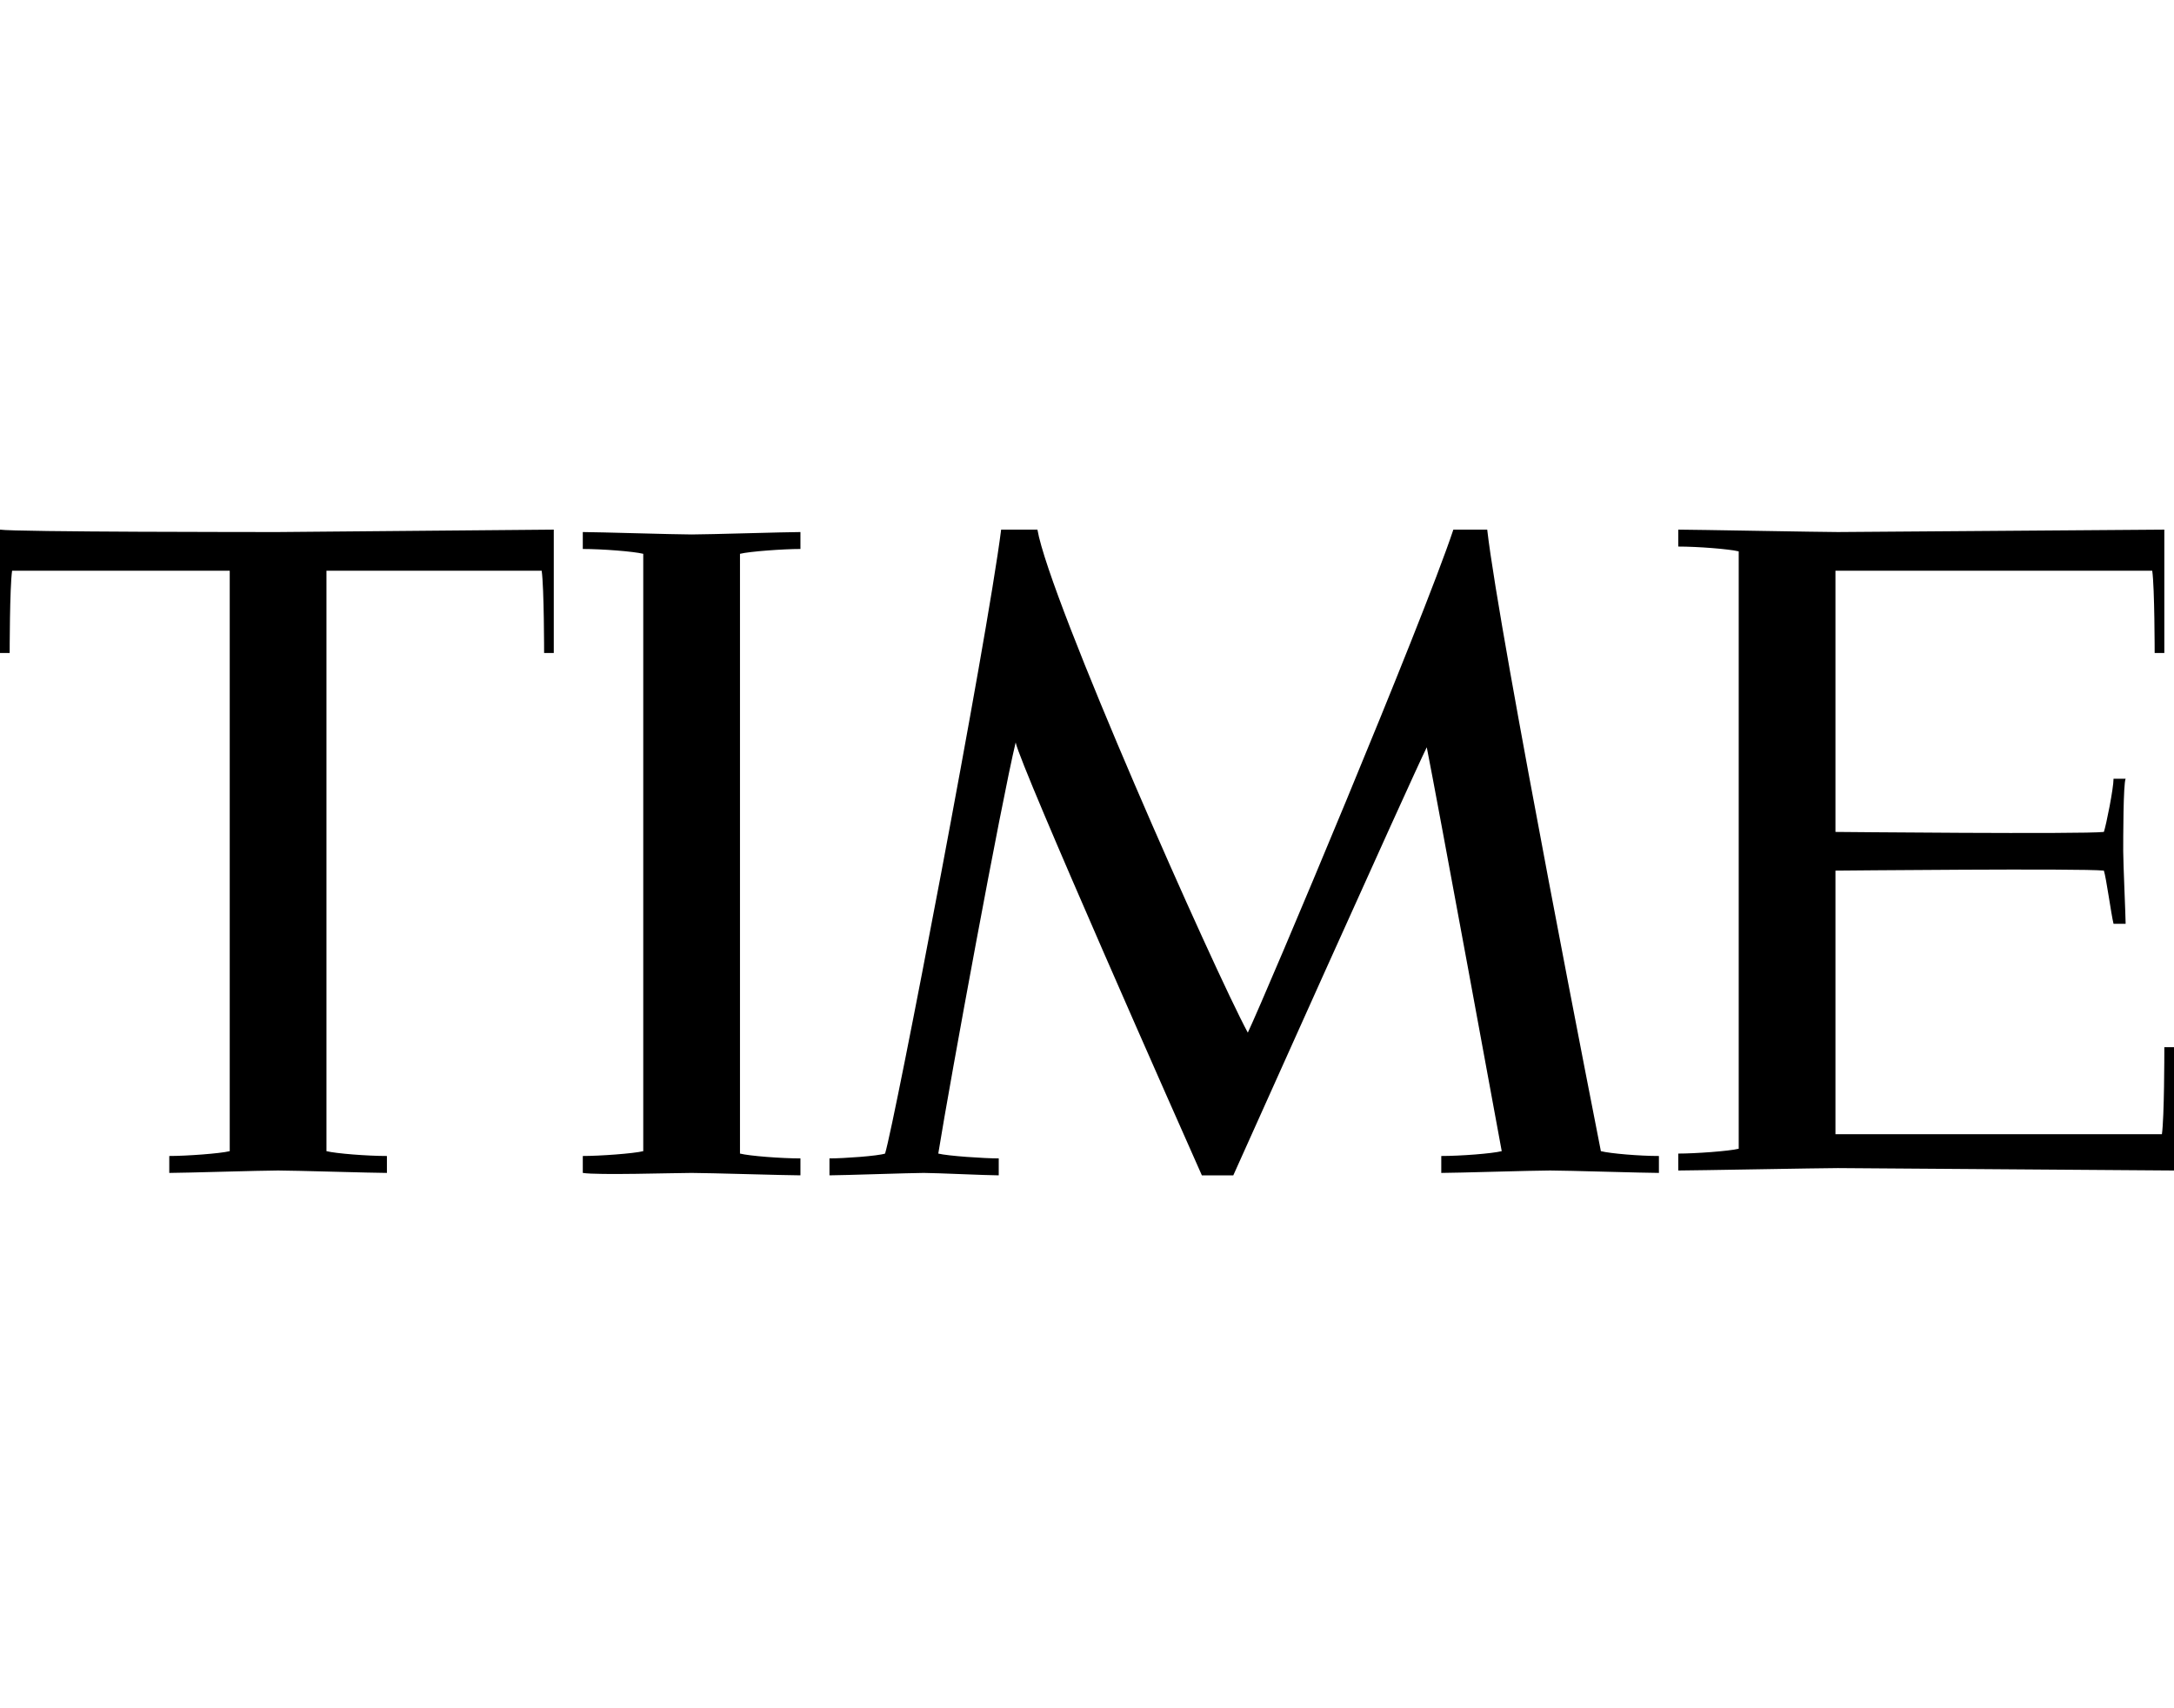
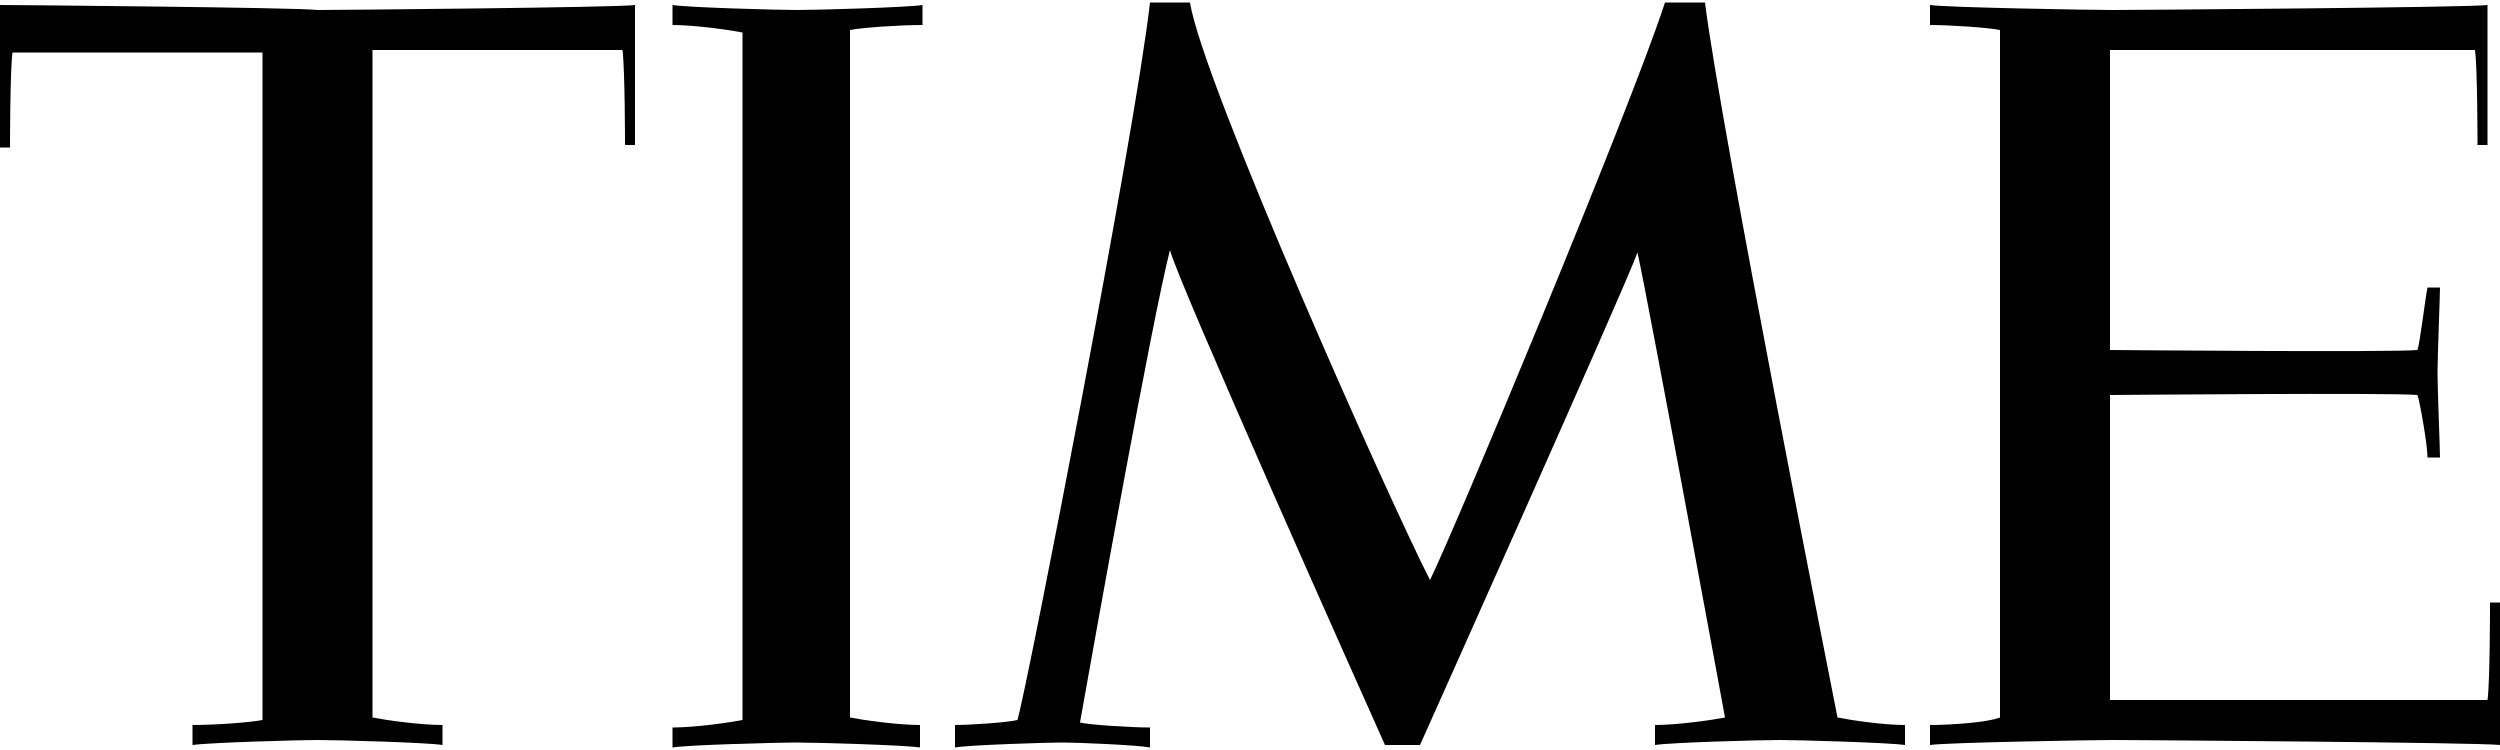
- <svg xmlns="http://www.w3.org/2000/svg" version="1.1" id="Layer_1" x="0px" y="0px" viewBox="0 0 89.9 70.6" enable-background="new 0 0 89.9 70.6" xml:space="preserve">
+ <svg xmlns="http://www.w3.org/2000/svg" version="1.1" id="Layer_1" x="0px" y="0px" width="100px" height="30px" viewBox="0 0 100 30" enable-background="new 0 0 100 30" xml:space="preserve">
  <g>
-     <path fill-rule="evenodd" clip-rule="evenodd" d="M28.6,48.5c0.7,0,3.9,0.1,4.5,0.1v-0.7c-0.8,0-2.1-0.1-2.5-0.2V22.9   c0.4-0.1,1.8-0.2,2.5-0.2v-0.7c-0.6,0-3.8,0.1-4.5,0.1c-0.7,0-3.9-0.1-4.5-0.1v0.7c0.8,0,2.1,0.1,2.5,0.2v24.7   c-0.4,0.1-1.8,0.2-2.5,0.2v0.7C24.7,48.6,27.9,48.5,28.6,48.5L28.6,48.5z" />
-     <path fill-rule="evenodd" clip-rule="evenodd" d="M13.4,23.6c0.6,0,6.9,0,9,0c0.1,0.7,0.1,3.4,0.1,3.4h0.4v-5.1   c-0.6,0-10.8,0.1-11.4,0.1S0.6,22,0,21.9V27h0.4c0,0,0-2.7,0.1-3.4c2.1,0,8.4,0,9,0v24c-0.4,0.1-1.8,0.2-2.5,0.2v0.7   c0.6,0,3.8-0.1,4.5-0.1s3.9,0.1,4.5,0.1v-0.7c-0.8,0-2.1-0.1-2.5-0.2V23.6L13.4,23.6z" />
-     <path fill-rule="evenodd" clip-rule="evenodd" d="M36.6,47.7c0.4-1.3,4.2-21.1,4.8-25.8h1.5c0.5,2.9,7.3,18.2,8.7,20.8   c0.8-1.7,7.2-16.9,8.5-20.8h1.4c0.5,4.4,4.7,25.7,4.7,25.7c0.4,0.1,1.6,0.2,2.4,0.2v0.7c-0.6,0-3.8-0.1-4.5-0.1   c-0.7,0-3.9,0.1-4.5,0.1v-0.7c0.8,0,2.1-0.1,2.5-0.2c0,0-2.7-14.7-3.1-16.7C58.4,32.1,51,48.6,51,48.6h-1.3   c-0.8-1.8-7.5-16.9-7.7-17.9c-0.6,2.5-2.7,13.9-3.2,17c0.4,0.1,1.9,0.2,2.5,0.2v0.7c-0.5,0-2.6-0.1-3.1-0.1c-0.5,0-3.4,0.1-3.9,0.1   v-0.7C34.9,47.9,36.3,47.8,36.6,47.7L36.6,47.7z" />
-     <path fill-rule="evenodd" clip-rule="evenodd" d="M89.5,43.5c0,0,0,2.7-0.1,3.4c-2.1,0-13,0-13.5,0V36c0.1,0,10.2-0.1,11.1,0   c0.1,0.3,0.3,1.8,0.4,2.2h0.5c0-0.3-0.1-2.5-0.1-3c0-0.5,0-2.8,0.1-3h-0.5c0,0.4-0.3,1.9-0.4,2.2c-0.9,0.1-11,0-11.1,0V23.6   c0.6,0,11,0,13.1,0c0.1,0.7,0.1,3.4,0.1,3.4h0.4v-5.1c-0.6,0-12.8,0.1-13.5,0.1c-0.7,0-6-0.1-6.6-0.1v0.7c0.8,0,2.1,0.1,2.5,0.2   v24.7c-0.4,0.1-1.8,0.2-2.5,0.2v0.7c0.6,0,5.9-0.1,6.6-0.1c0.7,0,13.3,0.1,13.9,0.1v-5.1H89.5z" />
+     <path fill-rule="evenodd" clip-rule="evenodd" d="M31.8,29.7c0.8,0,4.4,0.1,5,0.2V29c-0.9,0-2.3-0.2-2.8-0.3V1.2   C34.5,1.1,36,1,36.9,1V0.2c-0.6,0.1-4.3,0.2-5,0.2c-0.8,0-4.4-0.1-5-0.2V1c0.9,0,2.3,0.2,2.8,0.3v27.5c-0.5,0.1-1.9,0.3-2.8,0.3   v0.8C27.4,29.8,31.1,29.7,31.8,29.7L31.8,29.7z" />
+     <path fill-rule="evenodd" clip-rule="evenodd" d="M14.9,2c0.6,0,7.6,0,10,0C25,2.8,25,5.8,25,5.8h0.4V0.2c-0.6,0.1-12,0.2-12.7,0.2   C12,0.3,0.6,0.2,0,0.2v5.7h0.4c0,0,0-3.1,0.1-3.8c2.4,0,9.4,0,10,0v26.7C10,28.9,8.6,29,7.7,29v0.8c0.7-0.1,4.3-0.2,5-0.2   c0.8,0,4.4,0.1,5,0.2V29c-0.9,0-2.3-0.2-2.8-0.3V2L14.9,2z" />
+     <path fill-rule="evenodd" clip-rule="evenodd" d="M40.7,28.8c0.4-1.4,4.7-23.4,5.3-28.7h1.6c0.5,3.2,8.1,20.2,9.6,23.1   c0.9-1.8,8-18.8,9.4-23.1h1.6c0.6,4.9,5.3,28.6,5.3,28.6c0.5,0.1,1.8,0.3,2.7,0.3v0.8c-0.7-0.1-4.3-0.2-5-0.2c-0.8,0-4.4,0.1-5,0.2   V29c0.9,0,2.3-0.2,2.8-0.3c0,0-3-16.3-3.5-18.6c-0.5,1.4-8.7,19.7-8.7,19.7h-1.4C54.5,27.8,47,11,46.8,10c-0.7,2.7-3,15.5-3.6,18.9   c0.4,0.1,2.1,0.2,2.8,0.2v0.8c-0.5-0.1-2.9-0.2-3.5-0.2c-0.6,0-3.8,0.1-4.3,0.2V29C38.8,29,40.3,28.9,40.7,28.8L40.7,28.8z" />
+     <path fill-rule="evenodd" clip-rule="evenodd" d="M99.6,24.2c0,0,0,3.1-0.1,3.8c-2.4,0-14.5,0-15.1,0V15.8c0.1,0,11.3-0.1,12.3,0   c0.1,0.3,0.4,2,0.4,2.5h0.5c0-0.3-0.1-2.8-0.1-3.4c0-0.6,0.1-3.1,0.1-3.4h-0.5c-0.1,0.5-0.3,2.2-0.4,2.5c-1,0.1-12.2,0-12.3,0V2   C85,2,96.7,2,99,2c0.1,0.7,0.1,3.8,0.1,3.8h0.4V0.2c-0.6,0.1-14.3,0.2-15,0.2c-0.8,0-6.7-0.1-7.3-0.2V1C78,1,79.5,1.1,80,1.2v27.5   C79.5,28.9,78,29,77.2,29v0.8c0.6-0.1,6.6-0.2,7.3-0.2c0.8,0,14.8,0.1,15.5,0.2v-5.7H99.6z" />
  </g>
</svg>
